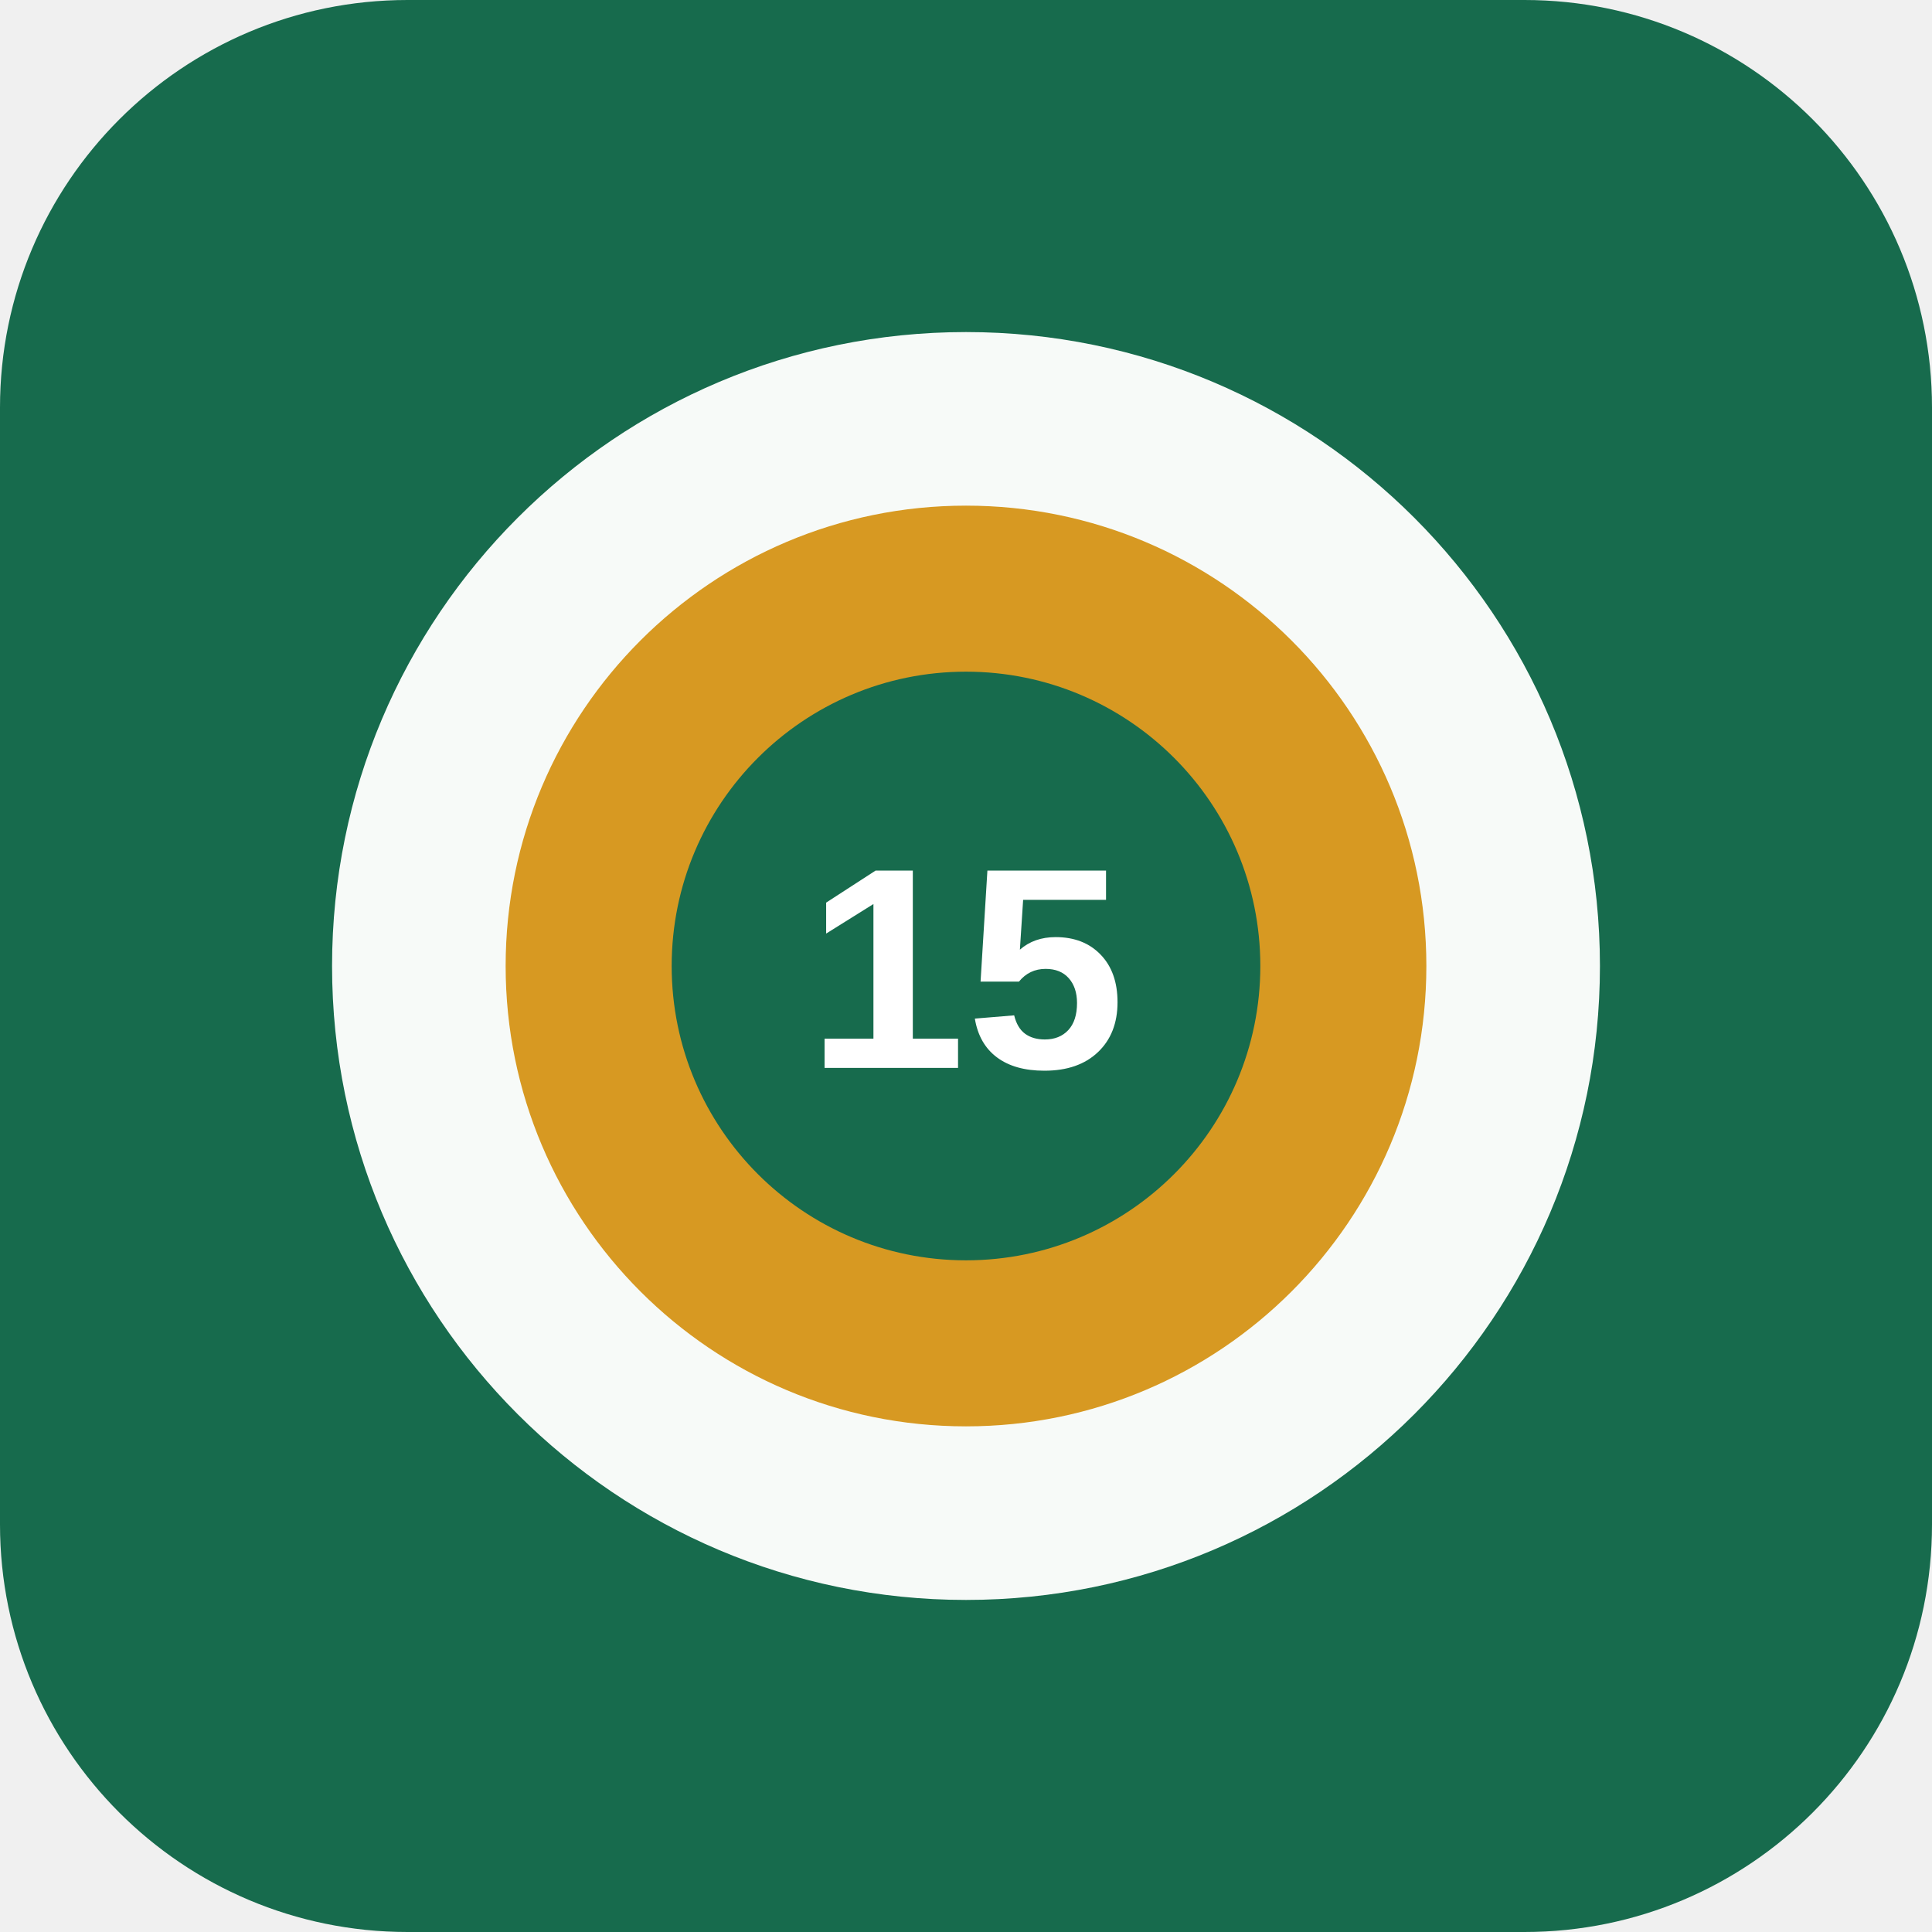
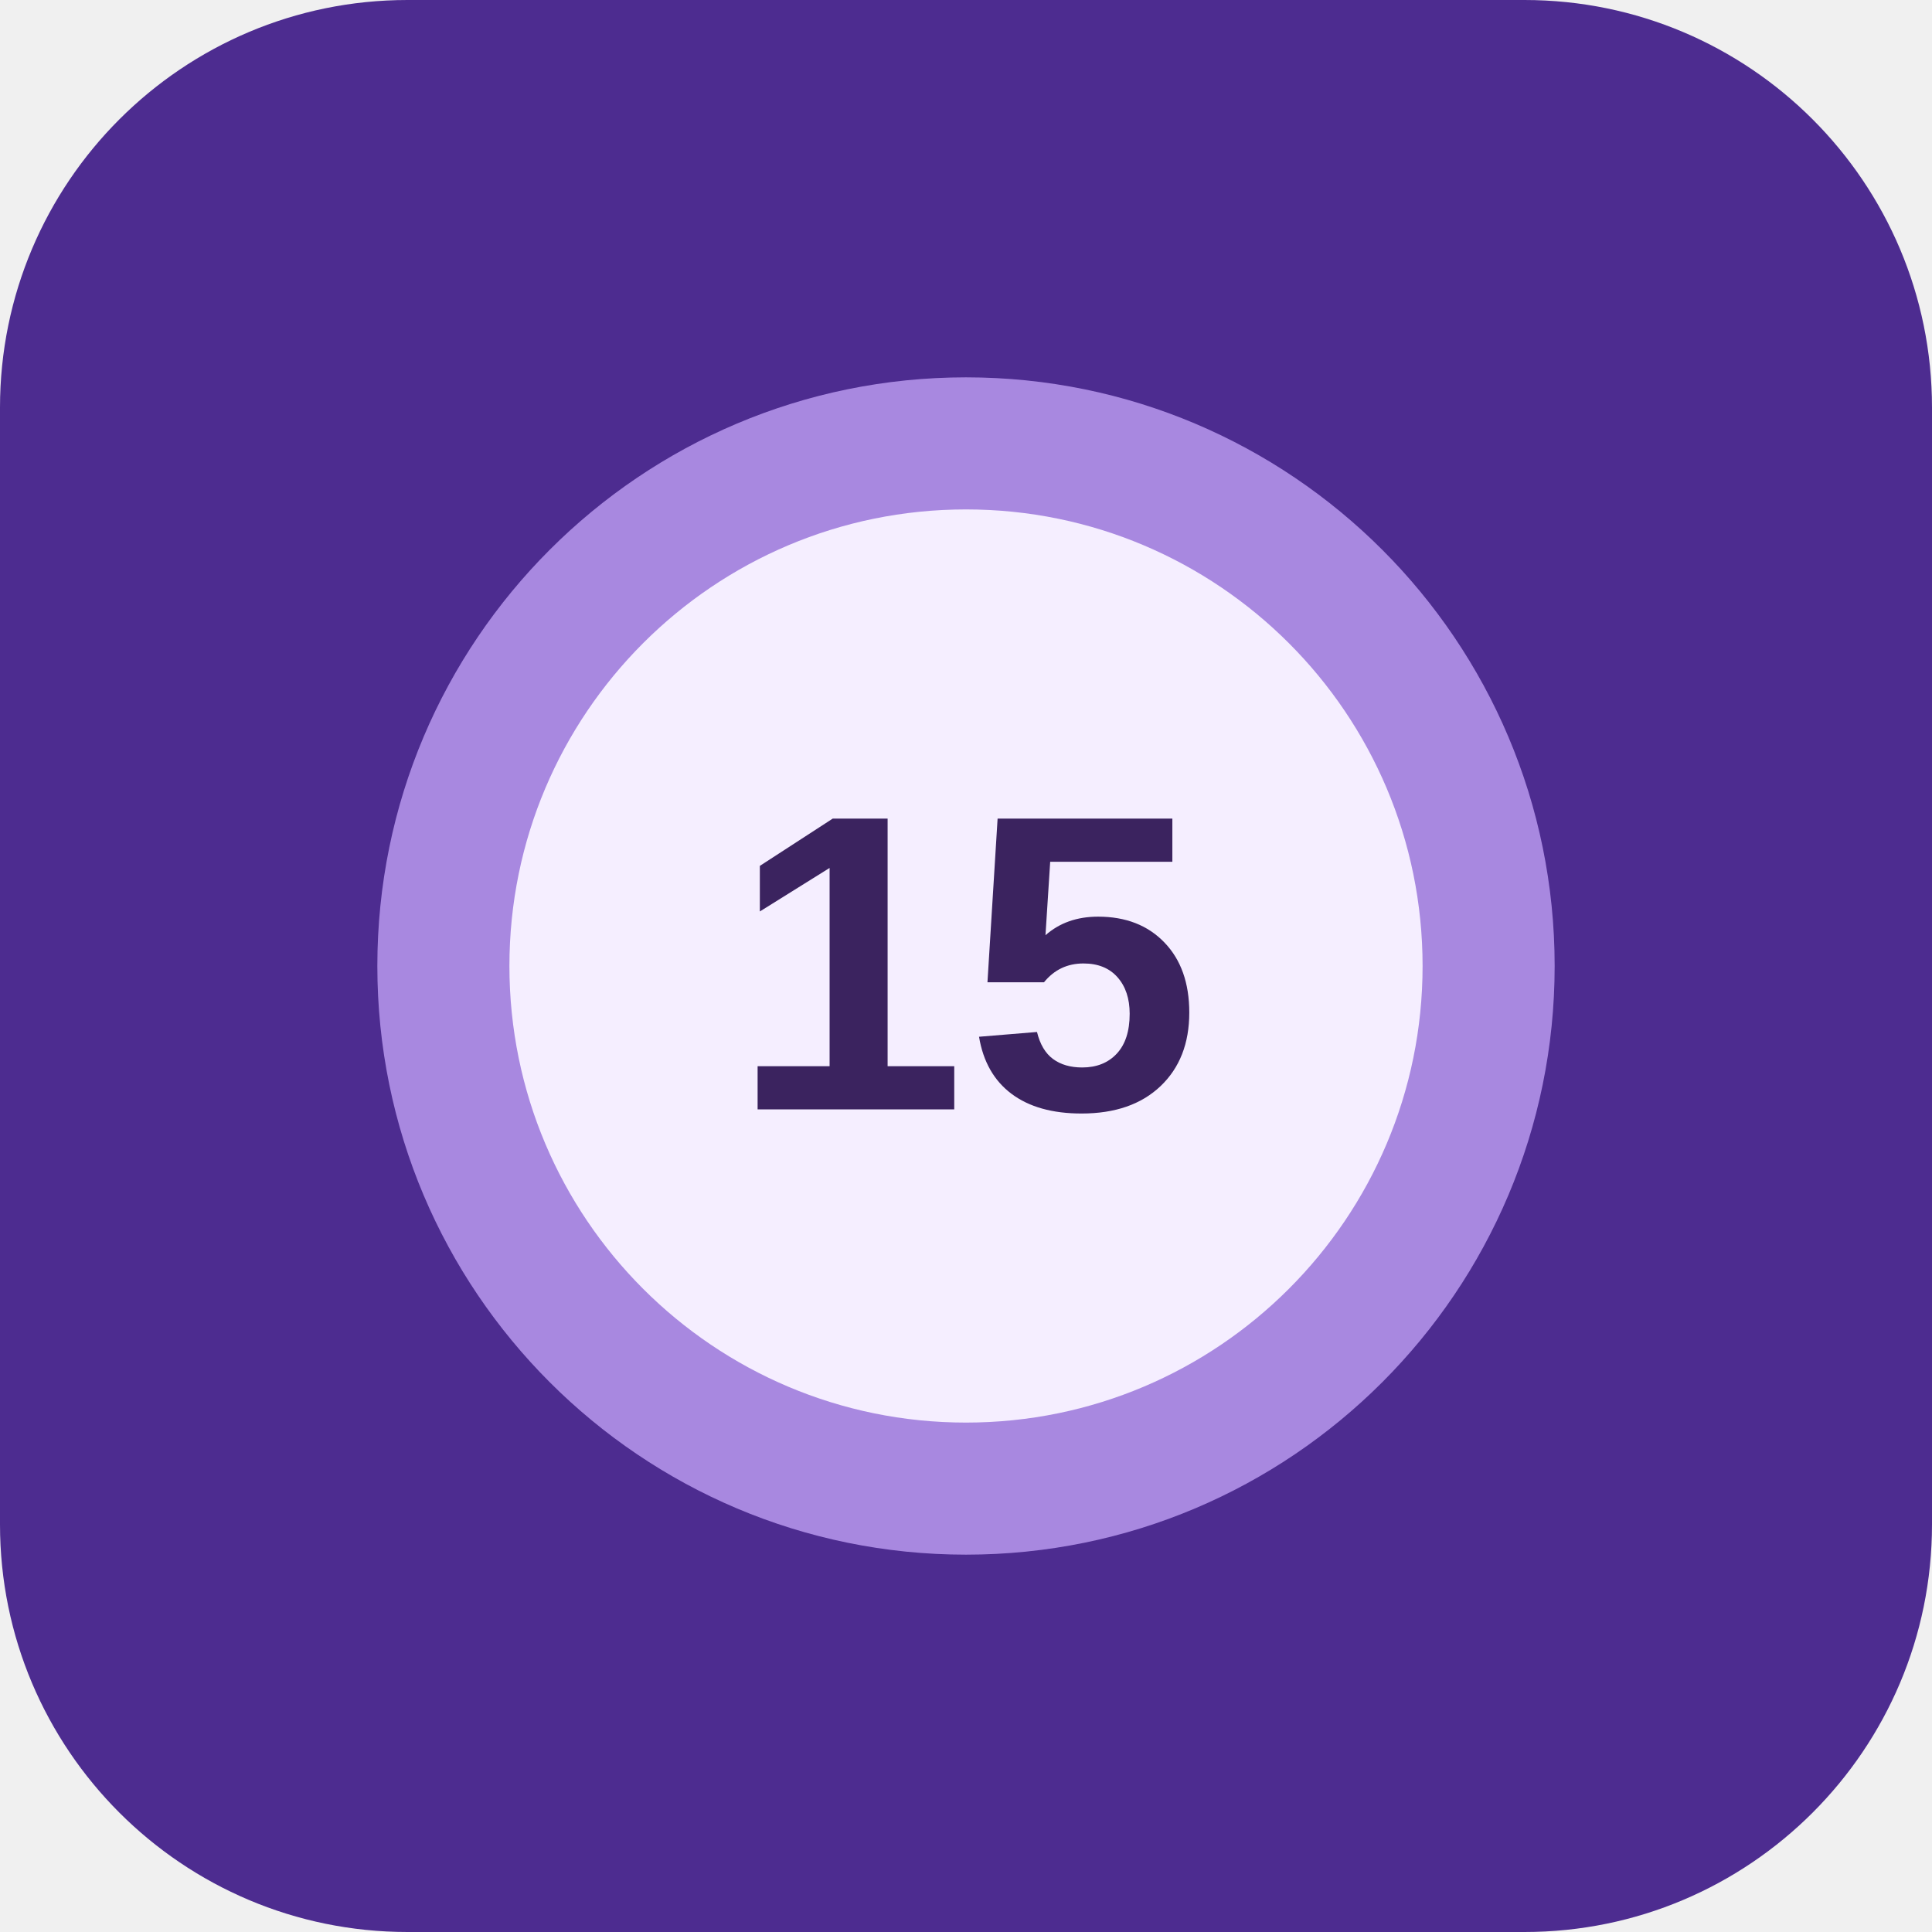
<svg xmlns="http://www.w3.org/2000/svg" viewBox="0 0 512 512" role="img" aria-label="Lotofacil">
-   <rect width="512" height="512" rx="108" fill="#176b4d" />
-   <circle cx="256" cy="256" r="168" fill="#f7faf8" />
-   <circle cx="256" cy="256" r="122" fill="#d79922" />
-   <circle cx="256" cy="256" r="78" fill="#176b4d" />
-   <text x="256" y="283" text-anchor="middle" font-family="Arial, Helvetica, sans-serif" font-size="76" font-weight="800" fill="#fff">15</text>
+   <rect width="512" height="512" rx="108" fill="#4d2c90" />
+   <circle cx="256" cy="256" r="156" fill="#a888e0" />
+   <circle cx="256" cy="256" r="121" fill="#f5eeff" />
+   <text x="256" y="294" text-anchor="middle" font-family="Arial, Helvetica, sans-serif" font-size="112" font-weight="800" fill="#3b235f">15</text>
</svg>
